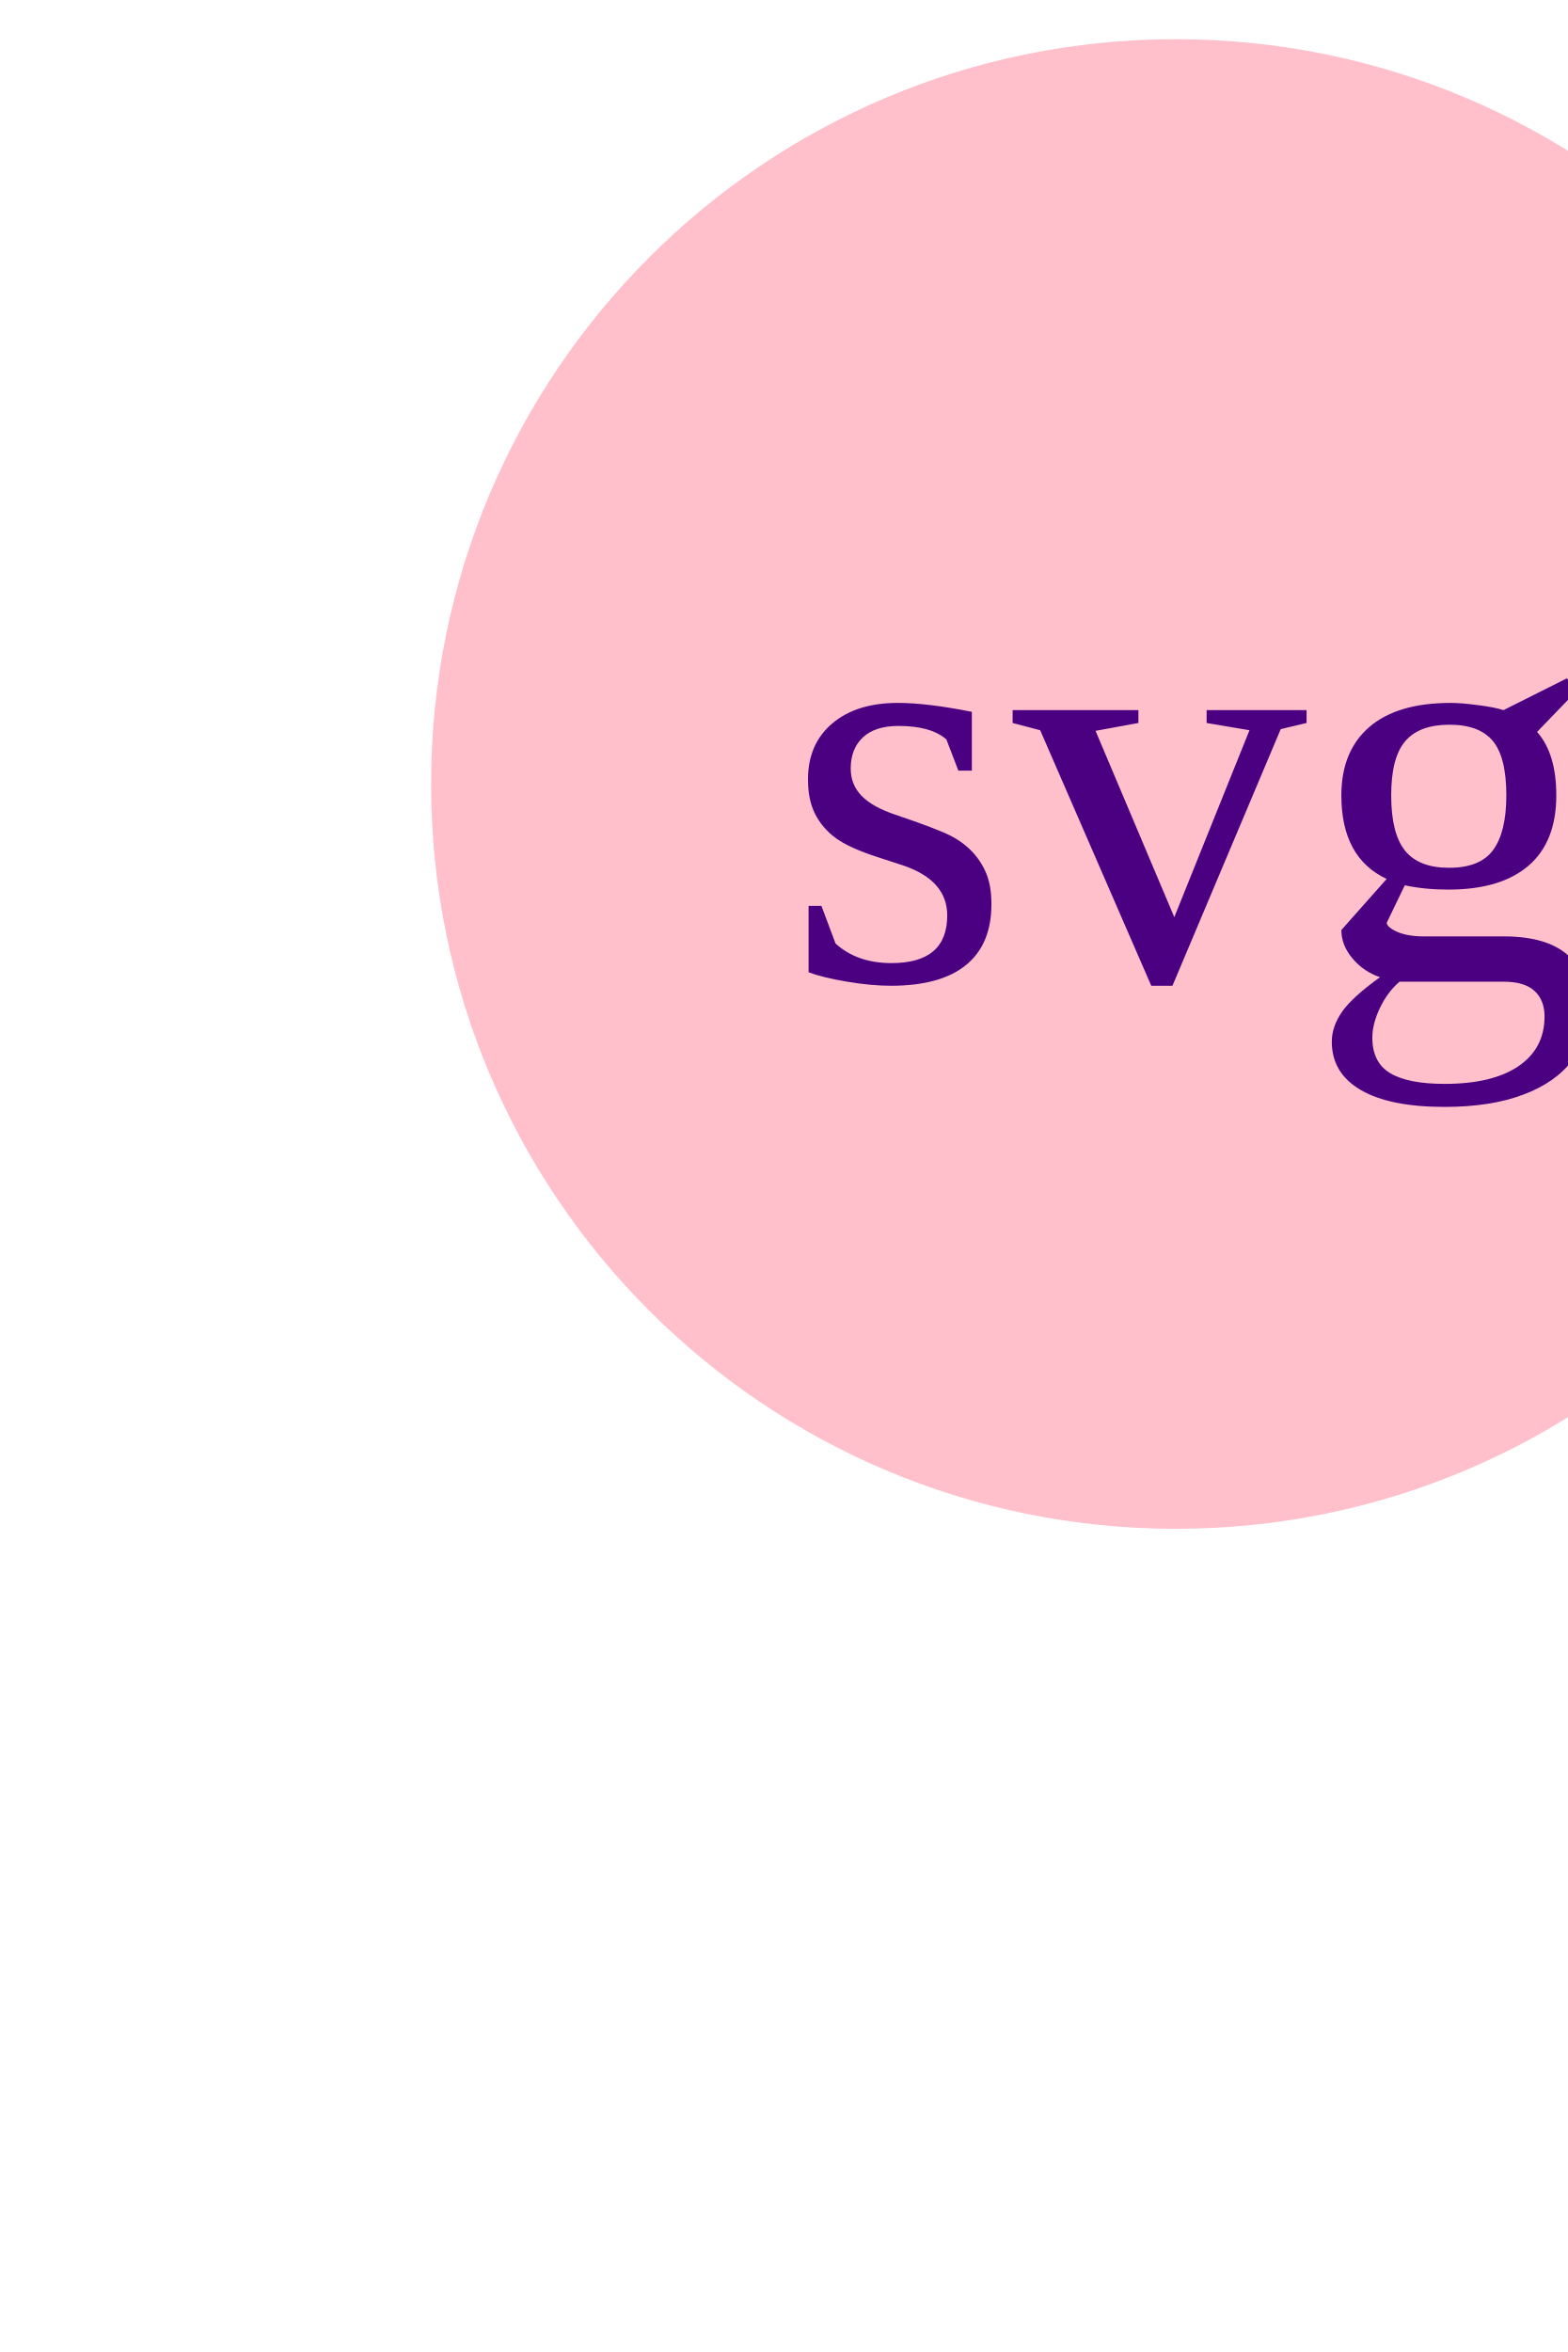
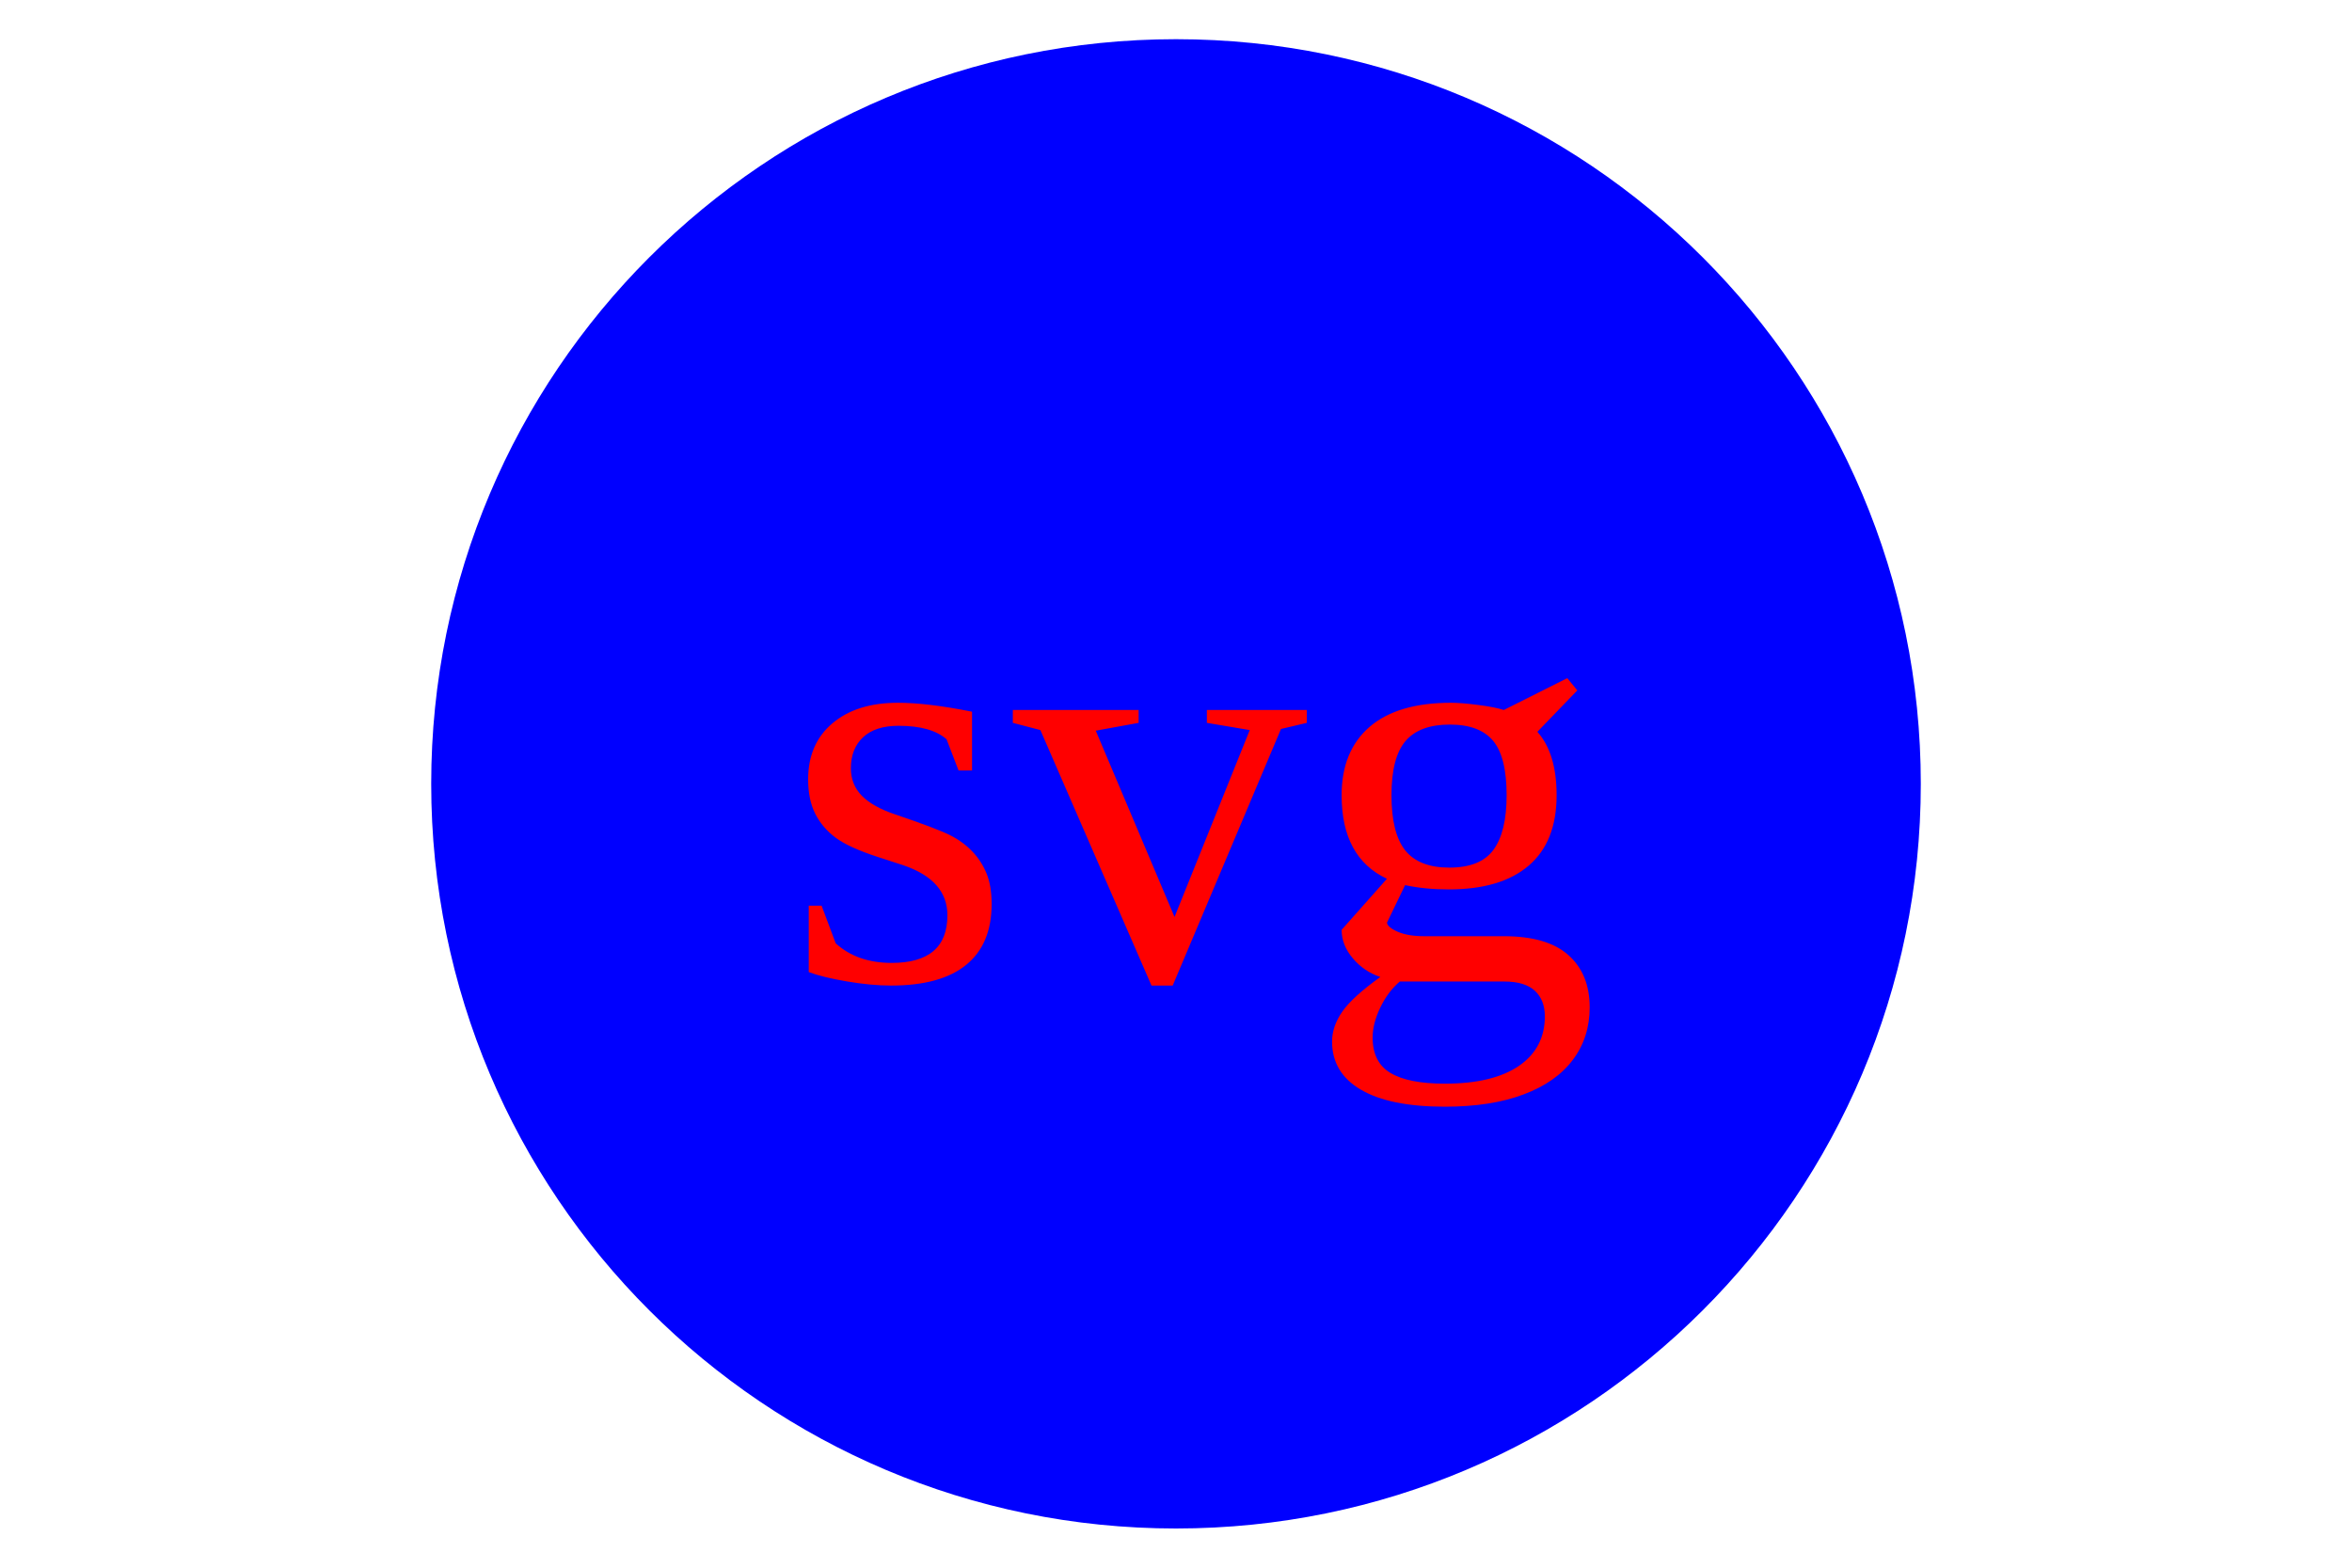
- <svg xmlns="http://www.w3.org/2000/svg" height="300" width="200">
-   <circle r="95" cx="150" cy="100" fill="pink" />
+ <svg xmlns="http://www.w3.org/2000/svg" height="200" width="300">
+   <circle r="95" cx="150" cy="100" fill="blue" />
    Sorry, your browser does not support inline SVG.  
-     <text style="font-size: 75px" x="100" y="125" fill="indigo">svg</text>
+     <text style="font-size: 75px" x="100" y="125" fill="red">svg</text>
</svg>
